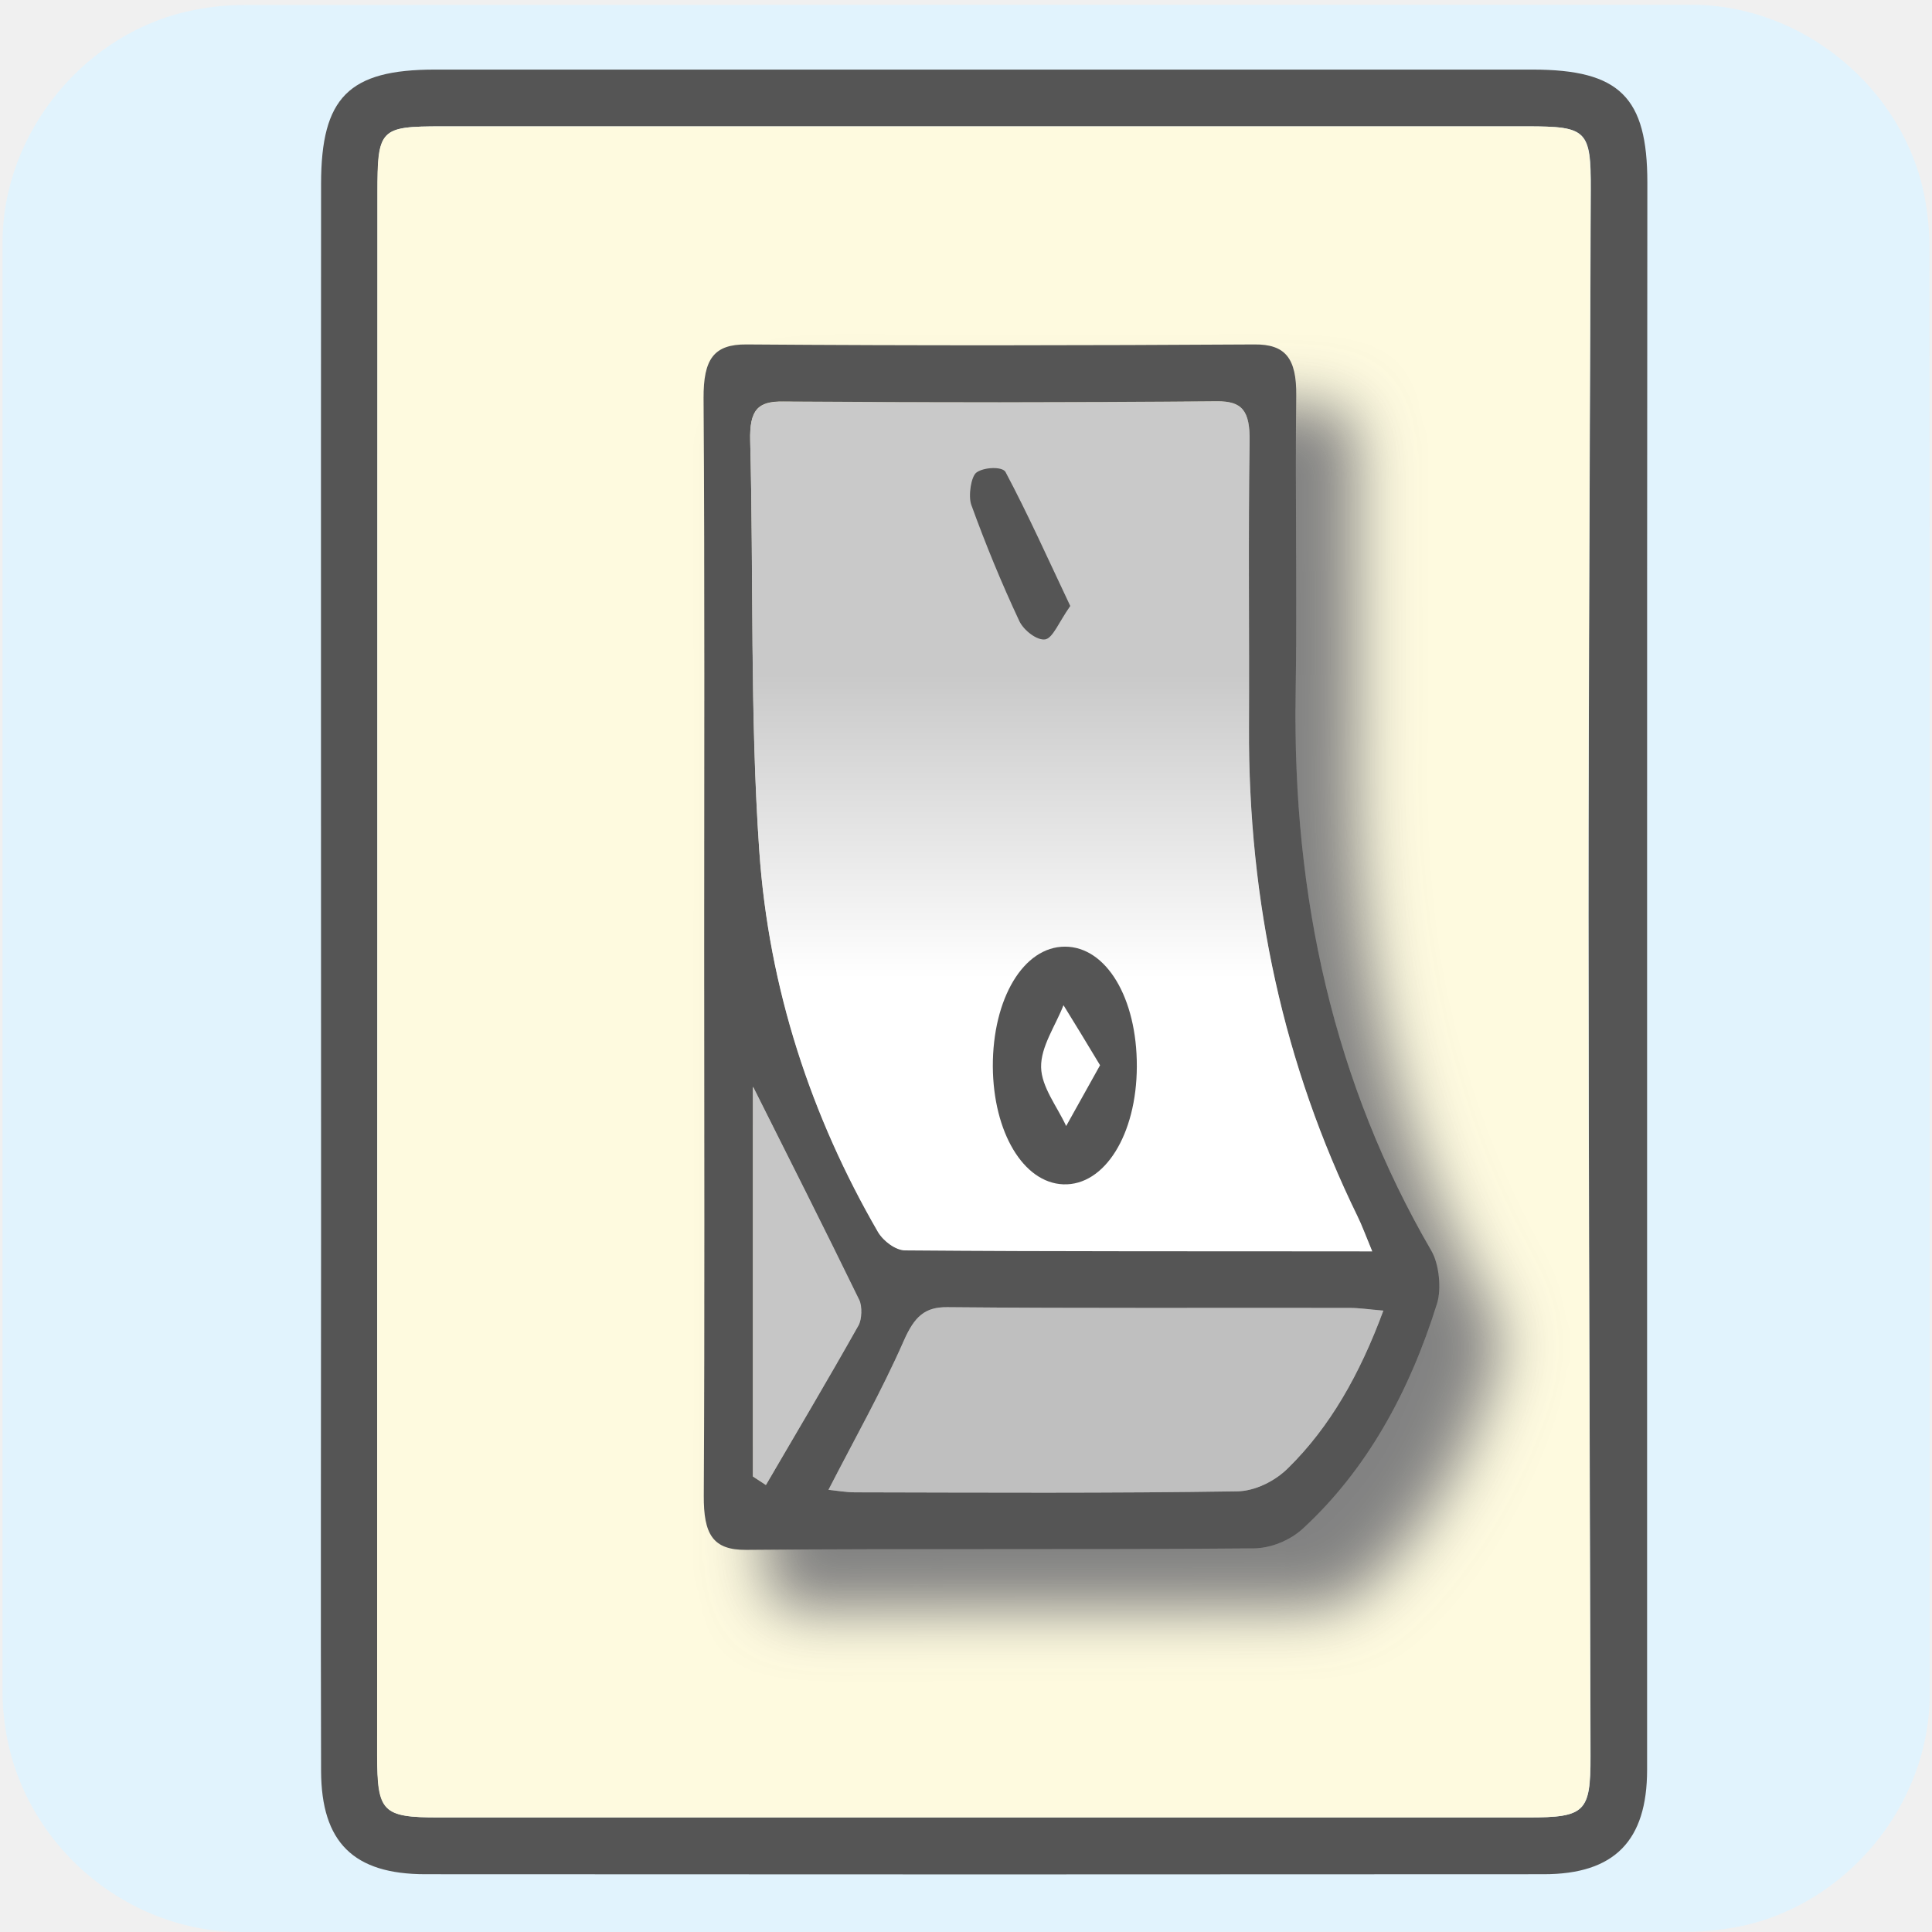
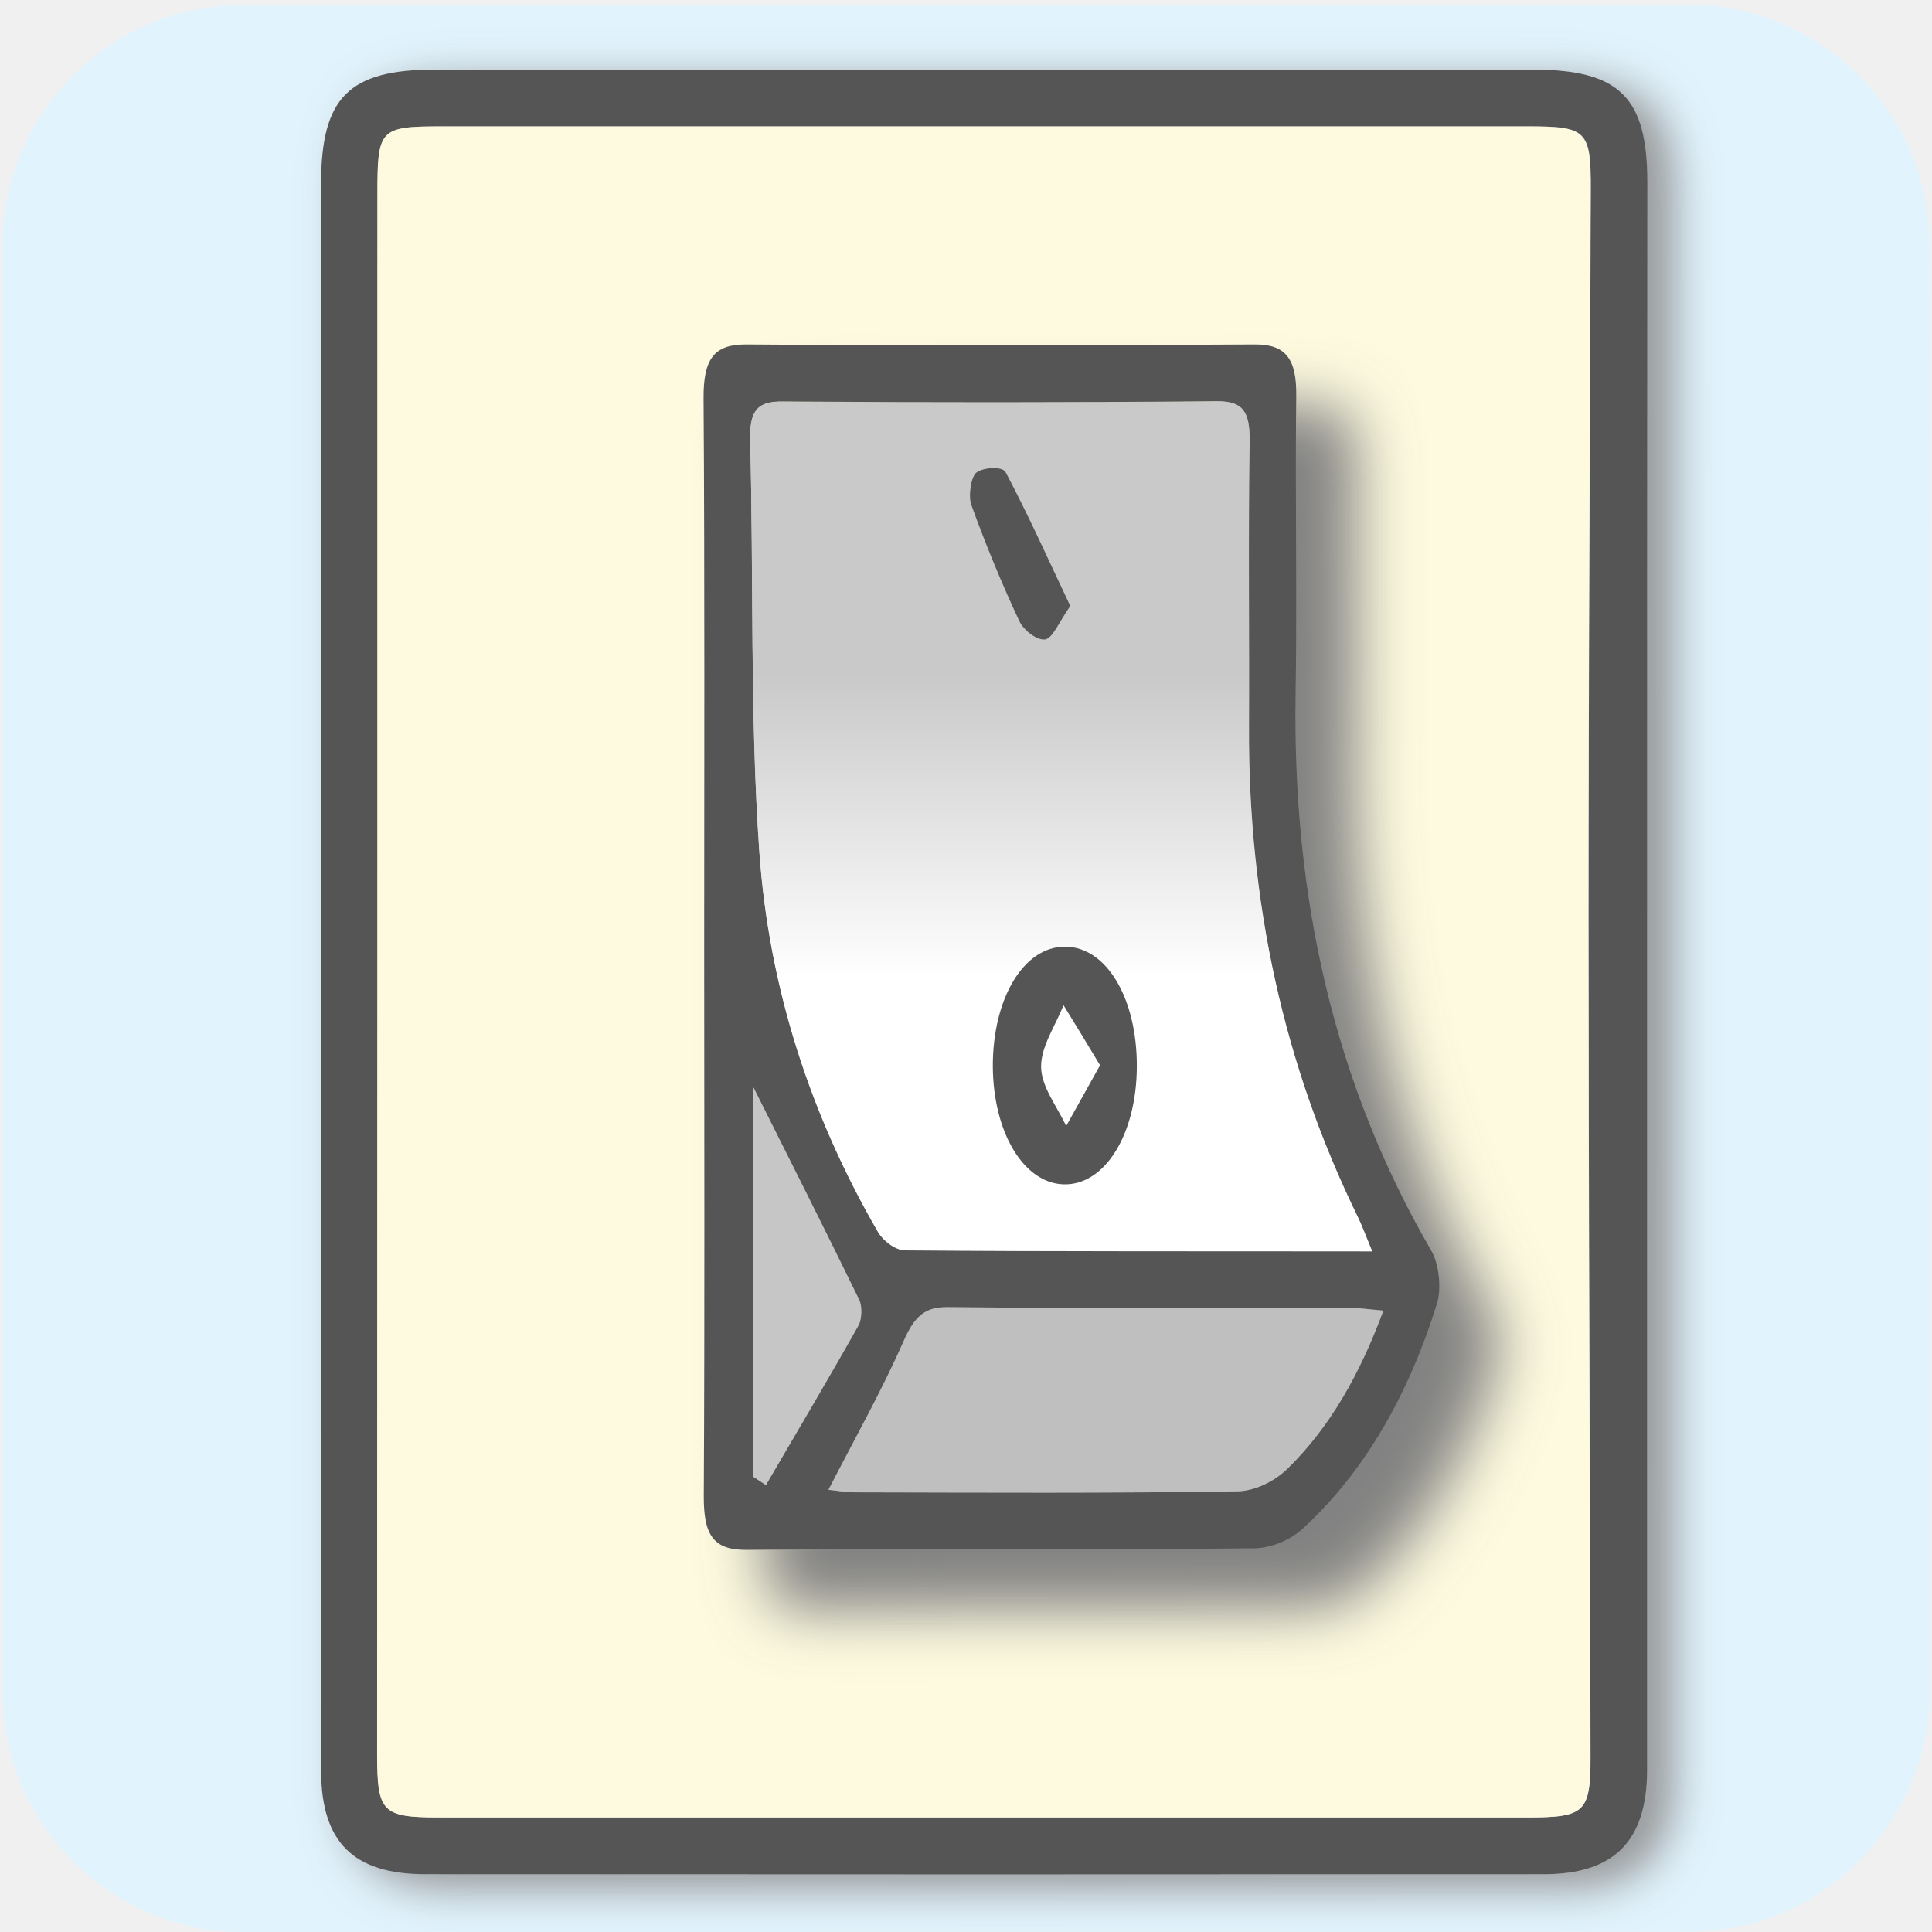
- <svg xmlns="http://www.w3.org/2000/svg" viewBox="0 0 769 769" overflow="hidden" preserveAspectRatio="xMidYMid meet" id="eaf-da32-0">
+ <svg xmlns="http://www.w3.org/2000/svg" viewBox="0 0 769 769" overflow="hidden" preserveAspectRatio="xMidYMid meet" id="eaf-6192-0">
  <defs>
-     <clipPath id="eaf-da32-1">
+     <clipPath id="eaf-6192-1">
      <rect x="0" y="0" width="769" height="769" />
    </clipPath>
-     <linearGradient gradientUnits="userSpaceOnUse" gradientTransform="matrix(0 -1 1 0 13.1078 863.1777)" x1="454.798" y1="425.035" x2="421.487" y2="425.035" id="eaf-da32-2">
+     <linearGradient gradientUnits="userSpaceOnUse" gradientTransform="matrix(0 -1 1 0 13.1078 863.1777)" x1="454.798" y1="425.035" x2="421.487" y2="425.035" id="eaf-6192-2">
      <stop stop-color="#bfbfbf" offset="0" />
      <stop stop-color="#e0e0e0" offset="1" />
    </linearGradient>
-     <linearGradient gradientUnits="userSpaceOnUse" gradientTransform="matrix(0 1 -1 0 811.0015 -153.1033)" x1="542.617" y1="328.949" x2="421.487" y2="328.949" id="eaf-da32-3">
+     <linearGradient gradientUnits="userSpaceOnUse" gradientTransform="matrix(0 1 -1 0 811.0015 -153.1033)" x1="542.617" y1="328.949" x2="421.487" y2="328.949" id="eaf-6192-3">
      <stop stop-color="#fff" offset="0" />
      <stop stop-color="#c9c9c9" offset="1" />
    </linearGradient>
-     <style>#eaf-da32-0 * {animation: 6000ms linear infinite normal both running;offset-rotate:0deg}@keyframes eaf-da32-4{0%{opacity:0}24.45%{opacity:0}26.12%{opacity:1}73.88%{opacity:1}75.55%,100%{opacity:0}}@keyframes eaf-da32-5{0%{opacity:1}24.45%{opacity:1}26.12%{opacity:0}73.88%{opacity:0}75.55%,100%{opacity:1}}</style>
+     <style>#eaf-6192-0 * {animation: 6000ms linear infinite normal both running;offset-rotate:0deg}@keyframes eaf-6192-4{0%{opacity:0}24.45%{opacity:0}26.12%{opacity:1}73.88%{opacity:1}75.55%,100%{opacity:0}}@keyframes eaf-6192-5{0%{opacity:1}24.45%{opacity:1}26.12%{opacity:0}73.88%{opacity:0}75.55%,100%{opacity:1}}</style>
  </defs>
-   <g clip-path="url('#eaf-da32-1')" style="isolation: isolate;">
+   <g clip-path="url('#eaf-6192-1')" style="isolation: isolate;">
    <g>
      <path fill="#e1f3fd" d="m768.1 385.5c0 96.2 0 192.5 0 288.8c0 44.1 -33.3 84.4 -76.7 92.7c-6.4 1.2 -13.1 1.9 -19.6 1.9c-191.9 0.1 -383.8 0.1 -575.7 0.1c-47 0 -88.1 -36.1 -94.2 -82.9c-0.6 -4.1 -0.9 -8.3 -0.9 -12.5c0 -192.4 0 -384.7 0 -577c0 -44.1 33.3 -84.5 76.7 -92.7c6.4 -1.3 13 -1.9 19.6 -1.9c192 -0.1 384.1 -0.1 576.1 -0.1c44.1 0 84.5 33.3 92.7 76.7c1.2 6.4 1.9 13.1 1.9 19.6c0.1 95.8 0.1 191.6 0.1 287.3z" />
-       <path fill="#555" d="m655.6 378c0 97.8 0 228.6 0 326.4c0 28.3 -13 41.6 -41.1 41.6c-148.4 0.1 -296.8 0.1 -445.2 0c-28.6 0 -41.4 -12.7 -41.5 -41.1c-0.2 -59.9 0 -152.8 0 -212.7c0 -135.1 -0.1 -283.8 0 -419c0 -34.4 11 -45.5 45.3 -45.5c145.6 0 291.3 0 436.9 0c34.7 0 45.7 11 45.7 45c-0.1 97.3 -0.1 208.1 -0.1 305.3zm-505.4 -2.5c0 0 0 0 0 0c-0.1 96.8 -0.1 226.5 0 323.2c0 22.5 2.1 24.7 24.4 24.7c144.6 0 289.2 0 433.7 0c22.7 0 24.8 -2.1 24.8 -24.3c-0.2 -100.5 -0.8 -234.1 -0.8 -334.6c0 -91.8 0.6 -197.1 0.9 -288.9c0.1 -23.8 -1.5 -25.3 -25.2 -25.3c-144 0 -288.1 0 -432.1 0c-24.7 0 -25.6 1 -25.6 26.5c-0.1 95 -0.1 203.6 -0.1 298.7z" />
+       <g style="filter: drop-shadow(rgb(143, 143, 143) 10px 5px 9px);">
+         <path fill="#555" d="m655.6 378c0 97.8 0 228.6 0 326.4c0 28.3 -13 41.6 -41.1 41.6c-148.4 0.1 -296.8 0.1 -445.2 0c-28.6 0 -41.4 -12.7 -41.5 -41.1c-0.2 -59.9 0 -152.8 0 -212.7c0 -135.1 -0.1 -283.8 0 -419c0 -34.4 11 -45.5 45.3 -45.5c145.6 0 291.3 0 436.9 0c34.7 0 45.7 11 45.7 45c-0.1 97.3 -0.1 208.1 -0.1 305.3zm-505.4 -2.5c0 0 0 0 0 0c-0.1 96.8 -0.1 226.5 0 323.2c0 22.5 2.1 24.7 24.4 24.7c144.6 0 289.2 0 433.7 0c22.7 0 24.8 -2.1 24.8 -24.3c-0.2 -100.5 -0.8 -234.1 -0.8 -334.6c0 -91.8 0.6 -197.1 0.9 -288.9c0.1 -23.8 -1.5 -25.3 -25.2 -25.3c-144 0 -288.1 0 -432.1 0c-24.7 0 -25.6 1 -25.6 26.5c-0.1 95 -0.1 203.6 -0.1 298.7z" />
+       </g>
      <path fill="#fefadf" d="m150.2 375.5c0 -95.1 0 -203.6 0 -298.7c0 -25.5 1 -26.5 25.6 -26.5c144 0 288.1 0 432.1 0c23.7 0 25.3 1.5 25.2 25.3c-0.3 91.8 -0.9 197.1 -0.9 288.9c0 100.5 0.6 234.1 0.8 334.6c0.1 22.2 -2.1 24.3 -24.8 24.3c-144.6 0 -289.2 0 -433.7 0c-22.3 0 -24.4 -2.1 -24.4 -24.7c0 -96.7 0.1 -226.5 0.1 -323.2c0 0 0 0 0 0z" />
-       <g opacity="0" style="filter: drop-shadow(rgb(130, 130, 130) 24px 12px 12px); animation-name: eaf-da32-4;">
+       <g opacity="0" style="filter: drop-shadow(rgb(130, 130, 130) 24px 12px 12px); animation-name: eaf-6192-4;">
        <g transform="matrix(0.82 0 0 1 76.7649 0)">
          <g>
            <path fill="#555" d="m247.7 376.2c0 -72.5 0.3 -145.1 -0.2 -217.6c-0.1 -15.2 4.3 -21.7 20.6 -21.6c82.4 0.6 164.8 0 247.3 0.6c8.1 0.1 17.5 3.2 23.9 8c30.5 23.1 51.5 53.9 65.1 89.4c2.3 5.9 1 15.8 -2.7 21c-47.3 66.5 -67.7 140.6 -66.1 221.7c0.8 39.5 -0.3 79.1 0.3 118.7c0.2 14.9 -5.3 20.5 -20.3 20.4c-82.4 -0.4 -164.8 -0.5 -247.3 0c-15.9 0.1 -21 -5.8 -20.9 -21.4c0.6 -73.1 0.3 -146.1 0.3 -219.2zm325.2 -120.3c-77.9 0 -152.6 -0.1 -227.3 0.3c-4.5 0 -10.5 3.6 -13.2 7.3c-32.3 45.6 -53.2 96.6 -57.8 151.9c-4.6 54.1 -2.7 108.6 -4.4 162.9c-0.4 12.6 3.9 15.8 16 15.7c70.4 -0.5 140.7 -0.5 211.1 0.1c12.3 0.1 16.2 -3.7 16 -15.9c-0.7 -37.9 -0.1 -75.9 -0.3 -113.8c-0.4 -69.8 17 -134.6 52.8 -194.6c2 -3.5 3.7 -7.4 7.1 -13.9zm5.4 -23.7c-11.5 -25.5 -26.2 -46.3 -46.3 -62.7c-6.5 -5.3 -16.4 -9.1 -24.8 -9.3c-62 -0.8 -124 -0.4 -186 -0.4c-4.5 0 -9.1 0.7 -13 1c12.8 20.4 25.9 39.3 36.7 59.4c5.2 9.6 10.1 13.4 21.2 13.3c65.3 -0.5 130.6 -0.2 195.9 -0.3c4.7 0.1 9.4 -0.5 16.3 -1zm-300.5 -69.3c-2.1 1.1 -4.2 2.3 -6.3 3.4c0 51.9 0 103.7 0 155.1c17.4 -28.4 34.8 -56.5 51.7 -84.9c1.5 -2.5 1.2 -7.8 -0.4 -10.2c-14.8 -21.4 -30 -42.3 -45 -63.4z" />
-             <path fill="url('#eaf-da32-2')" d="m572.9 255.9c-3.3 6.5 -5.1 10.4 -7.2 14c-35.8 59.9 -53.2 124.8 -52.8 194.6c0.2 37.9 -0.4 75.9 0.3 113.8c0.2 12.2 -3.6 16 -16 15.9c-70.4 -0.5 -140.7 -0.5 -211.1 -0.1c-12.1 0.1 -16.4 -3.1 -16 -15.7c1.7 -54.3 -0.1 -108.9 4.4 -162.9c4.7 -55.4 25.5 -106.3 57.8 -151.9c2.7 -3.8 8.7 -7.3 13.2 -7.3c74.8 -0.6 149.5 -0.4 227.4 -0.4z" />
+             <path fill="url('#eaf-6192-2')" d="m572.9 255.9c-3.3 6.5 -5.1 10.4 -7.2 14c-35.8 59.9 -53.2 124.8 -52.8 194.6c0.2 37.9 -0.4 75.9 0.3 113.8c0.2 12.2 -3.6 16 -16 15.9c-70.4 -0.5 -140.7 -0.5 -211.1 -0.1c-12.1 0.1 -16.4 -3.1 -16 -15.7c1.7 -54.3 -0.1 -108.9 4.4 -162.9c4.7 -55.4 25.5 -106.3 57.8 -151.9c2.7 -3.8 8.7 -7.3 13.2 -7.3c74.8 -0.6 149.5 -0.4 227.4 -0.4z" />
            <path fill="#fff" d="m578.3 232.2c-6.9 0.5 -11.6 1.1 -16.3 1.1c-65.3 0.1 -130.6 -0.2 -195.9 0.3c-11 0.1 -16 -3.7 -21.2 -13.3c-10.8 -20.1 -23.9 -39 -36.7 -59.4c3.9 -0.3 8.4 -1 13 -1c62 -0.1 124 -0.4 186 0.4c8.4 0.1 18.2 3.9 24.8 9.3c20.2 16.2 34.8 37.1 46.3 62.6z" />
            <path fill="#fff" d="m277.8 162.9c15.1 21.1 30.3 42 45 63.4c1.7 2.4 1.9 7.7 0.4 10.2c-16.9 28.4 -34.3 56.5 -51.7 84.9c0 -51.4 0 -103.2 0 -155.1c2.1 -1.1 4.2 -2.3 6.3 -3.4z" />
          </g>
          <g>
            <path fill="#f4b526" stroke="#555" stroke-width="7" stroke-miterlimit="10" d="m450.4 511.8c-0.1 31.7 -18 56.1 -41.5 56.8c-24.4 0.7 -43.3 -23.9 -43.4 -56.8c-0.1 -33 18 -57.7 42.4 -57.8c24.4 0 42.7 24.9 42.5 57.8zm-63.3 -0.7c8.3 12.1 14.1 20.7 20 29.3c5.3 -9.4 14.6 -18.8 14.8 -28.3c0.2 -9.9 -8.4 -19.9 -13.2 -29.9c-6.7 9 -13.4 18 -21.6 28.9z" />
            <path fill="#f4b526" stroke="#555" stroke-width="12" stroke-miterlimit="10" d="m394.3 344.1c13.6 -23.4 26.1 -46.2 40.3 -68c1.9 -2.9 13.5 -2.6 18.1 0.2c3.3 2 5.2 11.9 3.2 16.3c-9 20.2 -18.9 40 -29.9 59.1c-2.8 4.9 -11 10 -16.1 9.3c-4.7 -0.6 -8.4 -8.7 -15.6 -16.9z" />
          </g>
        </g>
      </g>
-       <g style="filter: drop-shadow(rgb(130, 130, 130) 24px 24px 12px); animation-name: eaf-da32-5;">
+       <g style="filter: drop-shadow(rgb(130, 130, 130) 24px 24px 12px); animation-name: eaf-6192-5;">
        <g transform="matrix(0.8177 0 0 1 77.7449 0)">
          <g>
            <path fill="#555" d="m247.4 158.5c-0.1 -15.6 5 -21.5 20.9 -21.4c82.4 0.5 164.8 0.4 247.3 0c14.9 -0.1 20.5 5.4 20.3 20.4c-0.6 39.6 0.5 79.1 -0.3 118.7c-1.6 81.1 18.8 155.2 66.1 221.7c3.7 5.2 5 15.1 2.7 21c-13.5 35.5 -34.5 66.3 -65.1 89.4c-6.4 4.9 -15.8 7.9 -23.9 8c-82.4 0.6 -164.8 0 -247.3 0.6c-16.3 0.1 -20.7 -6.3 -20.6 -21.6c0.5 -72.5 0.2 -145 0.2 -217.6c0 -73.1 0.3 -146.1 -0.3 -219.2zm318.3 325.5c-35.8 -59.9 -53.2 -124.8 -52.8 -194.6c0.2 -37.9 -0.4 -75.9 0.3 -113.8c0.2 -12.2 -3.6 -16 -16 -15.9c-70.4 0.5 -140.7 0.5 -211.1 0.1c-12.1 -0.1 -16.4 3.1 -16 15.7c1.7 54.3 -0.1 108.9 4.4 162.9c4.7 55.4 25.5 106.3 57.8 151.9c2.7 3.8 8.7 7.3 13.2 7.3c74.7 0.5 149.4 0.3 227.3 0.3c-3.3 -6.4 -5 -10.3 -7.1 -13.9zm-3.7 36.6c-65.3 -0.1 -130.6 0.2 -195.9 -0.3c-11 -0.1 -16 3.7 -21.2 13.3c-10.8 20.1 -23.9 39 -36.7 59.4c3.9 0.3 8.4 1 13 1c62 0.1 124 0.4 186 -0.4c8.4 -0.1 18.2 -3.9 24.8 -9.3c20.1 -16.4 34.7 -37.2 46.3 -62.7c-6.9 -0.4 -11.6 -1 -16.3 -1zm-239.3 7.1c1.7 -2.4 1.9 -7.7 0.4 -10.2c-16.9 -28.4 -34.3 -56.5 -51.7 -84.9c0 51.4 0 103.2 0 155.1c2.1 1.1 4.2 2.3 6.3 3.4c15.1 -21.2 30.3 -42.1 45 -63.4z" />
-             <path fill="url('#eaf-da32-3')" d="m345.5 497.7c-4.5 0 -10.5 -3.6 -13.2 -7.3c-32.3 -45.6 -53.2 -96.6 -57.8 -151.9c-4.6 -54.1 -2.7 -108.6 -4.4 -162.9c-0.4 -12.6 3.9 -15.8 16 -15.7c70.4 0.5 140.7 0.5 211.1 -0.1c12.3 -0.1 16.2 3.7 16 15.9c-0.7 37.9 -0.1 75.9 -0.3 113.8c-0.4 69.8 17 134.6 52.8 194.6c2.2 3.6 3.9 7.5 7.2 14c-77.9 -0.1 -152.6 0.1 -227.4 -0.4z" />
+             <path fill="url('#eaf-6192-3')" d="m345.5 497.7c-4.5 0 -10.5 -3.6 -13.2 -7.3c-32.3 -45.6 -53.2 -96.6 -57.8 -151.9c-4.6 -54.1 -2.7 -108.6 -4.4 -162.9c-0.4 -12.6 3.9 -15.8 16 -15.7c70.4 0.5 140.7 0.5 211.1 -0.1c12.3 -0.1 16.2 3.7 16 15.9c-0.7 37.9 -0.1 75.9 -0.3 113.8c-0.4 69.8 17 134.6 52.8 194.6c2.2 3.6 3.9 7.5 7.2 14c-77.9 -0.1 -152.6 0.1 -227.4 -0.4z" />
            <path fill="#bfbfbf" d="m578.3 521.7c-6.9 -0.5 -11.6 -1.1 -16.3 -1.1c-65.3 -0.1 -130.6 0.2 -195.9 -0.3c-11 -0.1 -16 3.7 -21.2 13.3c-10.8 20.1 -23.9 39 -36.7 59.4c3.9 0.3 8.4 1 13 1c62 0.1 124 0.4 186 -0.4c8.4 -0.1 18.2 -3.9 24.8 -9.3c20.2 -16.2 34.8 -37.1 46.3 -62.6z" />
            <path fill="#c6c6c6" d="m277.8 591c15.1 -21.1 30.3 -42 45 -63.4c1.7 -2.4 1.9 -7.7 0.4 -10.2c-16.9 -28.4 -34.3 -56.5 -51.7 -84.9c0 51.4 0 103.2 0 155.1c2.1 1.1 4.2 2.3 6.3 3.4z" />
          </g>
          <g>
            <path fill="#555" d="m423.3 376.8c20.1 0 35.1 20.4 35 47.7c-0.1 27.1 -15.7 47.5 -35.8 46.9c-19.4 -0.6 -34.1 -20.7 -34.3 -46.9c-0.1 -27.1 15 -47.7 35.1 -47.7zm-0.7 23.3c-3.9 8.2 -11.1 16.5 -10.9 24.7c0.2 7.9 7.8 15.6 12.2 23.4c4.8 -7.1 9.7 -14.2 16.5 -24.2c-6.6 -9 -12.2 -16.5 -17.8 -23.9z" />
            <path fill="#555" d="m425.9 241.2c-10.6 -18.3 -20.4 -36.2 -31.5 -53.3c-1.5 -2.3 -10.6 -2 -14.2 0.2c-2.6 1.6 -4 9.3 -2.5 12.8c7 15.8 14.8 31.3 23.4 46.3c2.2 3.8 8.7 7.8 12.6 7.3c3.7 -0.5 6.6 -6.8 12.2 -13.3z" />
          </g>
        </g>
      </g>
    </g>
  </g>
</svg>
